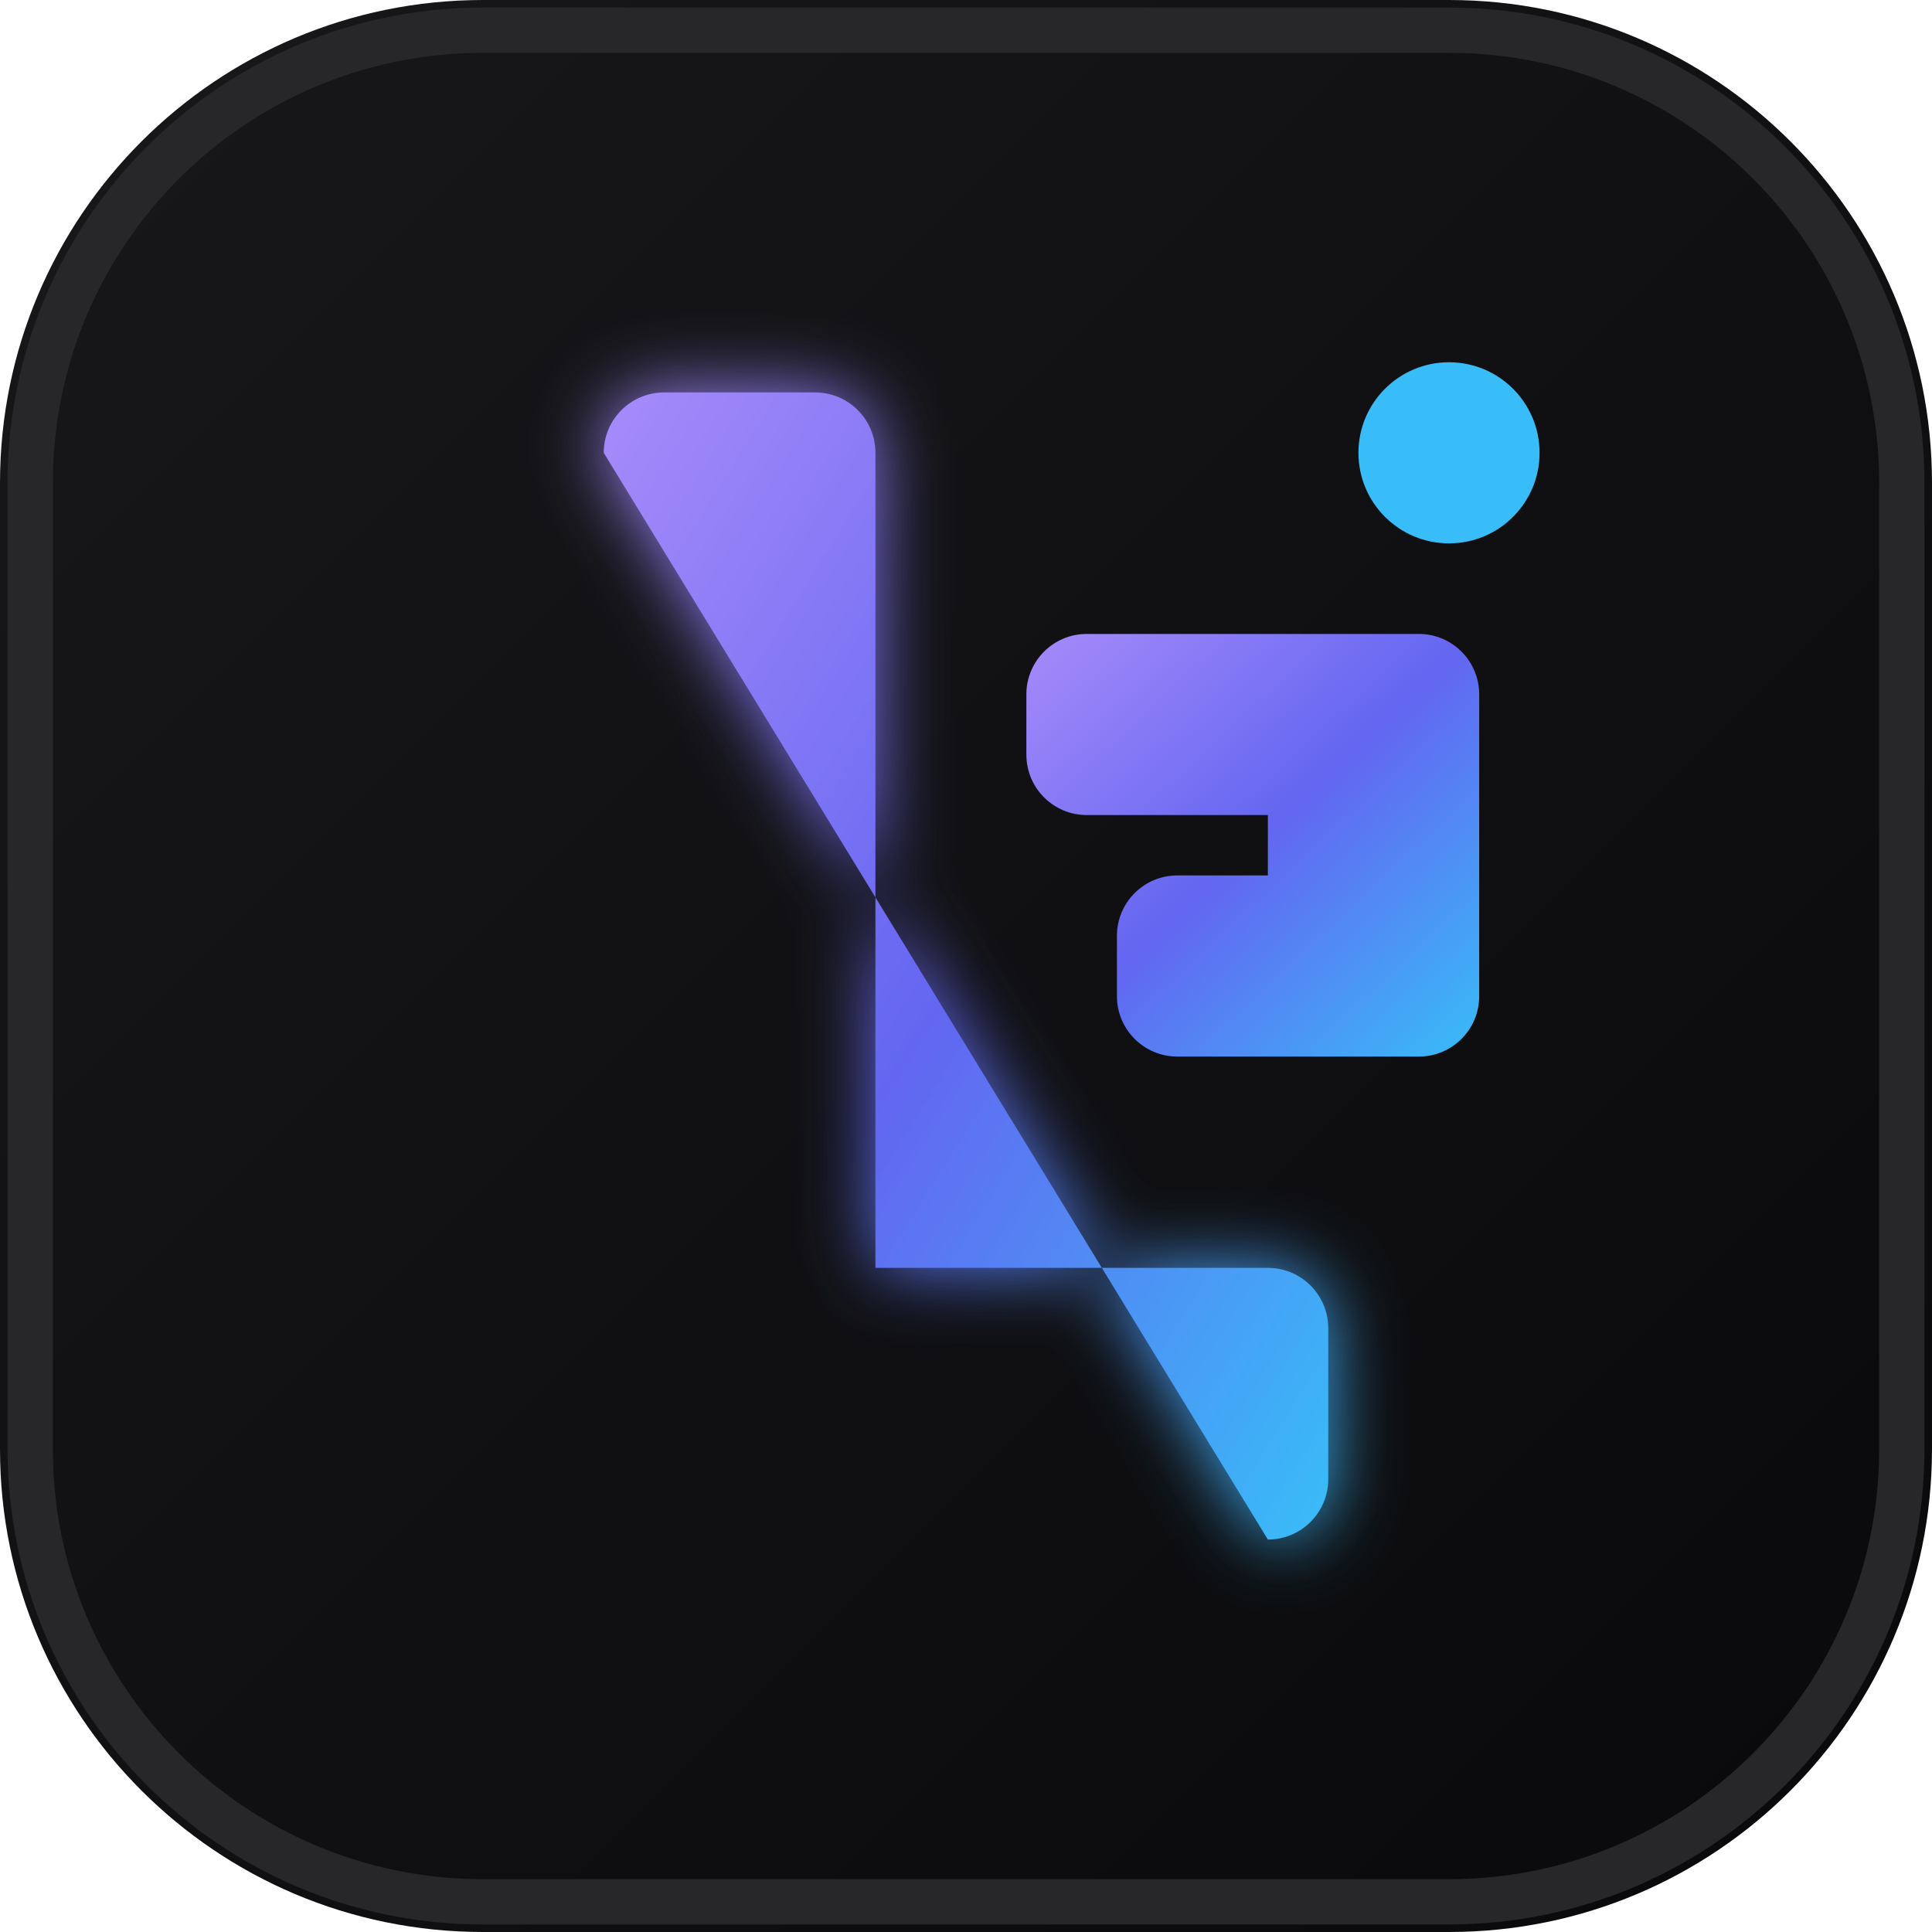
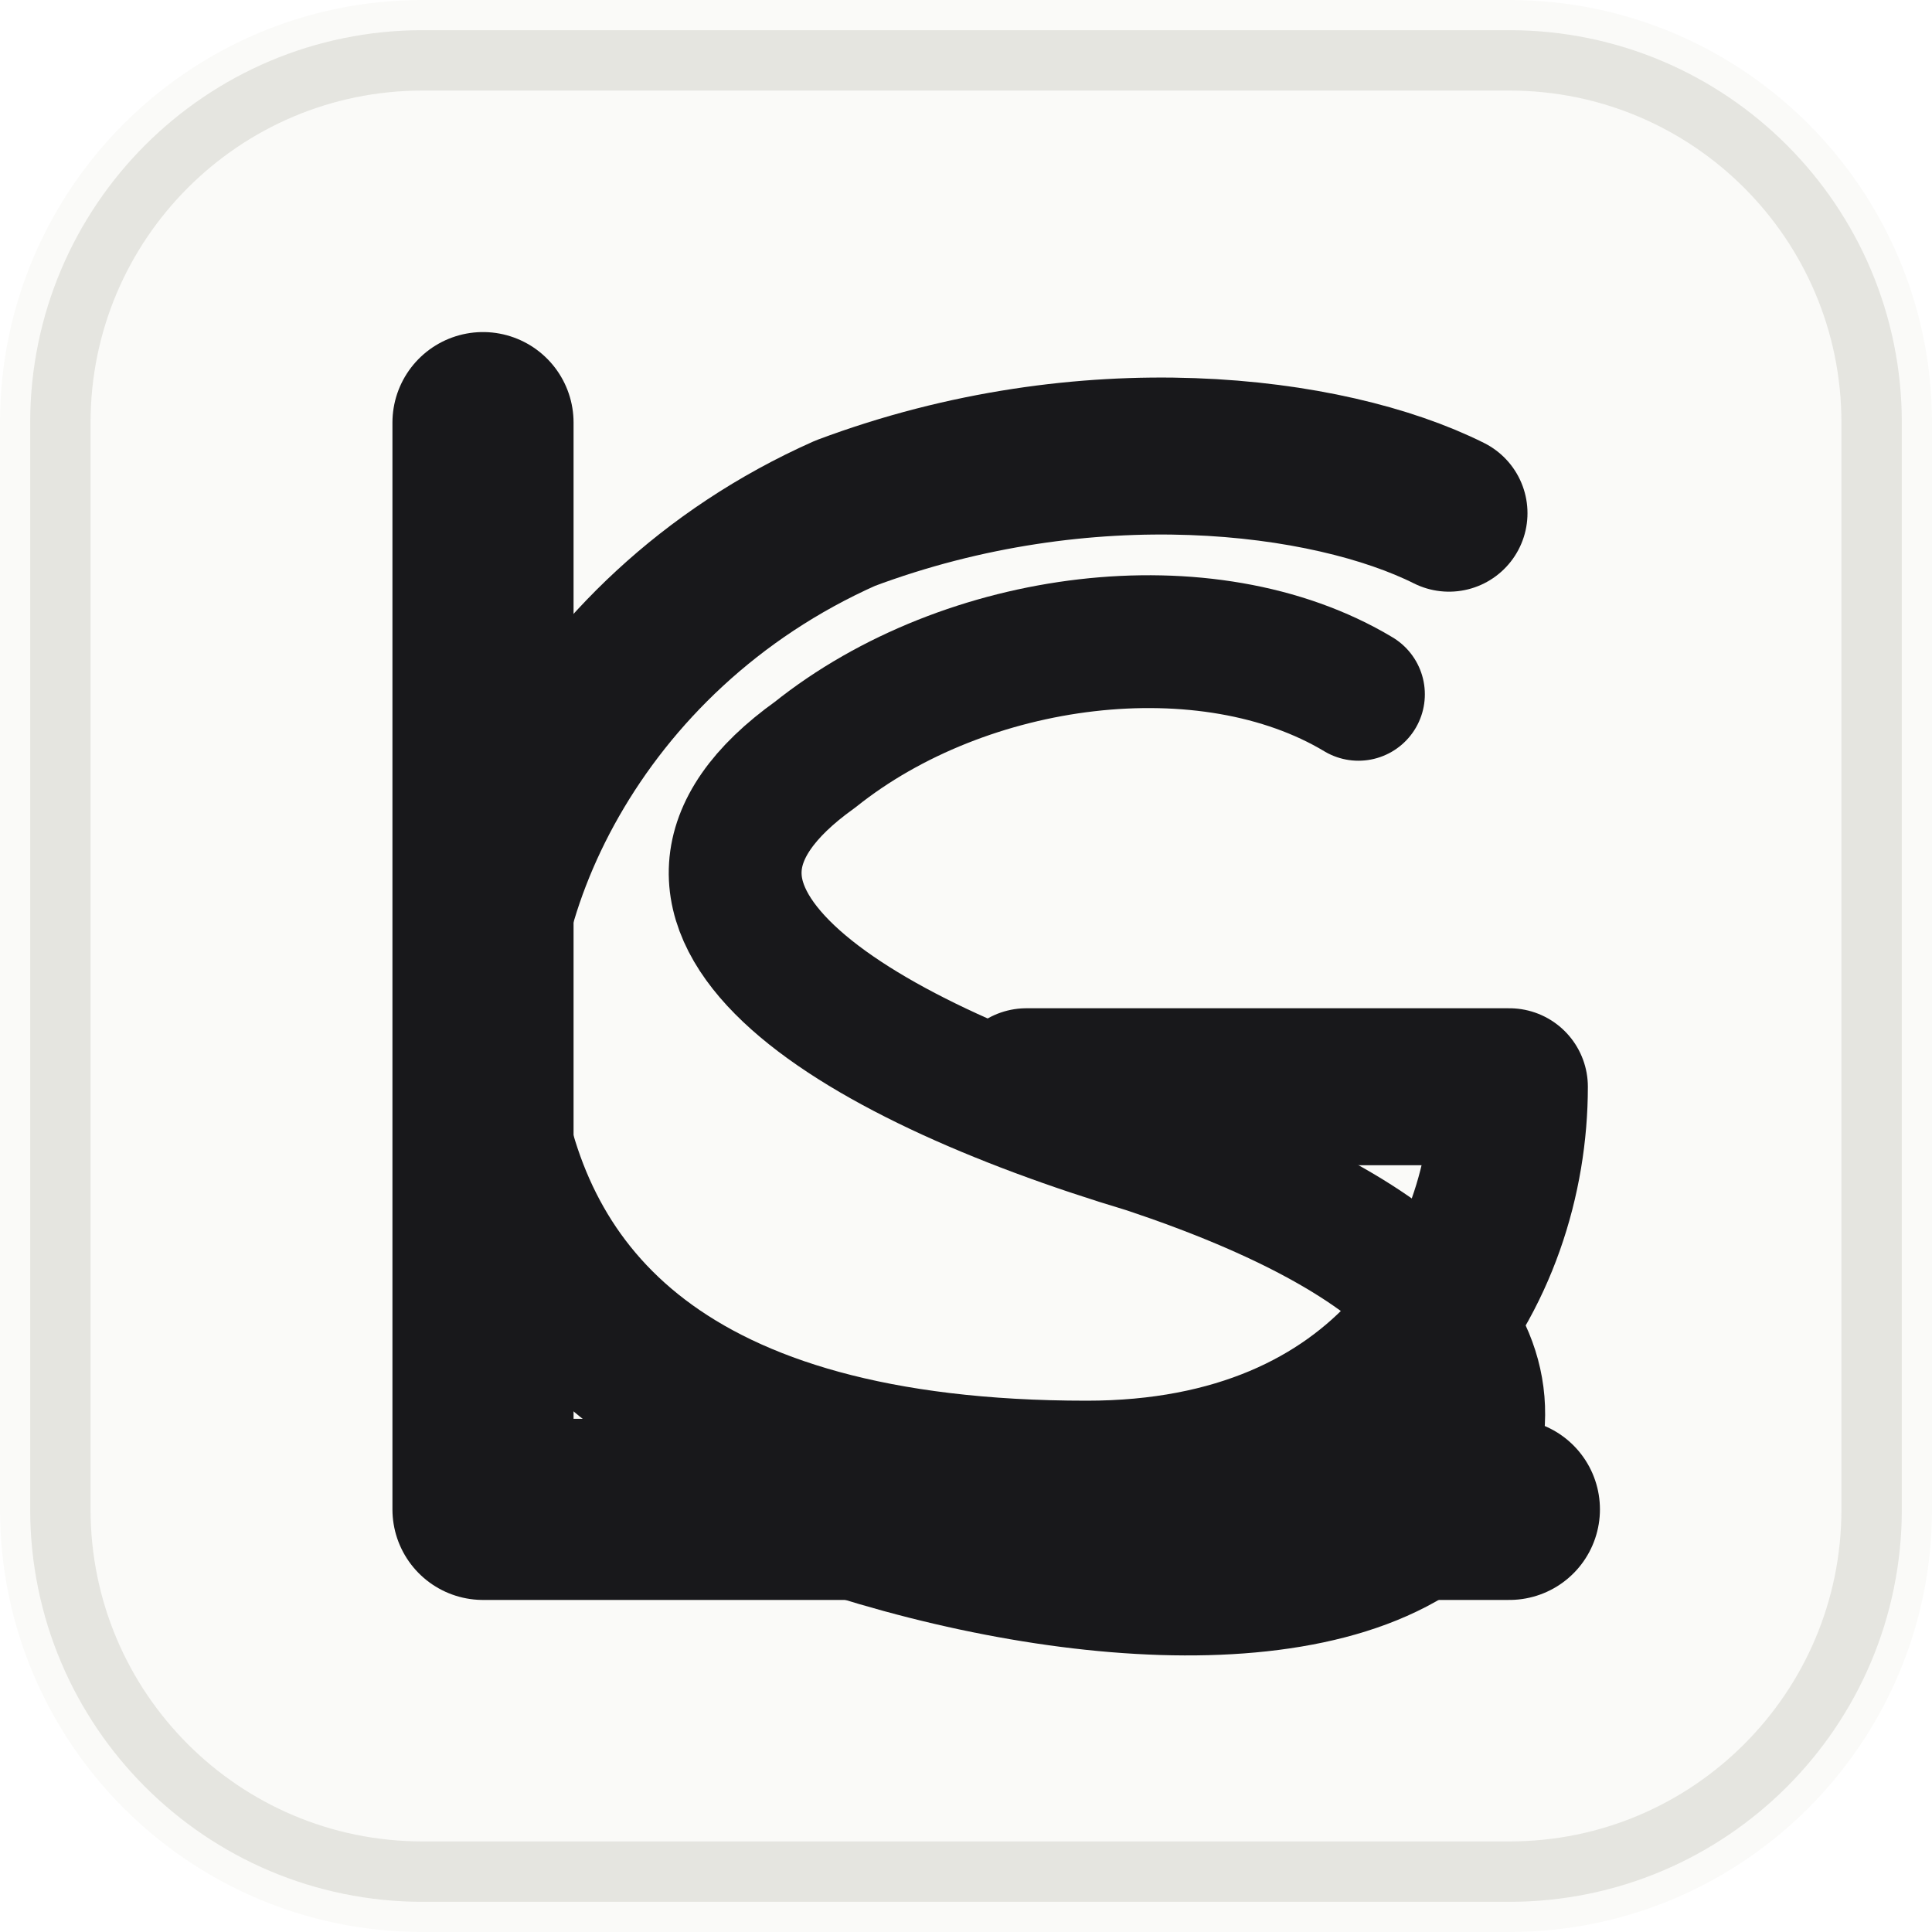
- <svg xmlns="http://www.w3.org/2000/svg" viewBox="0 0 64 64" width="64" height="64">
-   <defs>
-     <linearGradient id="bgGrad" x1="0%" y1="0%" x2="100%" y2="100%">
-       <stop offset="0%" stop-color="#18181B" />
-       <stop offset="100%" stop-color="#09090B" />
-     </linearGradient>
-     <linearGradient id="brandGrad" x1="0%" y1="0%" x2="100%" y2="100%">
-       <stop offset="0%" stop-color="#A78BFA" />
-       <stop offset="50%" stop-color="#6366F1" />
-       <stop offset="100%" stop-color="#38BDF8" />
-     </linearGradient>
-     <filter id="subtleGlow" x="-20%" y="-20%" width="140%" height="140%">
-       <feGaussianBlur stdDeviation="1.2" result="blur" />
-       <feComposite in="SourceGraphic" in2="blur" operator="over" />
-     </filter>
-   </defs>
-   <rect width="64" height="64" rx="16" fill="url(#bgGrad)" />
-   <rect width="62" height="62" x="1" y="1" rx="15" fill="none" stroke="#27272A" stroke-width="1.5" />
-   <path d="M20 15 C20 13.895 20.895 13 22 13 L27 13 C28.105 13 29 13.895 29 15 L29 42 L42 42 C43.105 42 44 42.895 44 44 L44 49 C44 50.105 43.105 51 42 51 L22 C20.895 51 20 50.105 20 49 Z" fill="url(#brandGrad)" filter="url(#subtleGlow)" />
-   <path d="M34 23 C34 21.895 34.895 21 36 21 L47 21 C48.105 21 49 21.895 49 23 L49 33 C49 34.105 48.105 35 47 35 L39 35 C37.895 35 37 34.105 37 33 L37 31 C37 29.895 37.895 29 39 29 L42 29 L42 27 L36 27 C34.895 27 34 26.105 34 25 Z" fill="url(#brandGrad)" />
-   <circle cx="48" cy="15" r="3" fill="#38BDF8" />
+ <svg xmlns="http://www.w3.org/2000/svg" viewBox="0 0 32 32" width="32" height="32" fill="none" aria-label="LGS Favicon">
+   <rect width="32" height="32" rx="7" fill="#FAFAF8" />
+   <rect width="30" height="30" x="1" y="1" rx="6" stroke="#E5E5E0" stroke-width="1" />
+   <g stroke="#18181B" stroke-linecap="round" stroke-linejoin="round">
+     <path d="M8 7V25H25" stroke-width="3" />
+     <path d="M24 8.5C22 7.5 18 7 14 8.5C9.5 10.5 7.5 15 8 18C8.5 21.5 11 24.5 18 24.5C23 24.5 25 21 25 18H17" stroke-width="2.6" />
+     <path d="M22.5 11.5C20 10 16 10.5 13.5 12.5C10 15 14 17.5 19 19C23.5 20.5 25.5 22.5 24 25C22 27 17 26.5 13 25" stroke-width="2.2" />
+   </g>
</svg>
